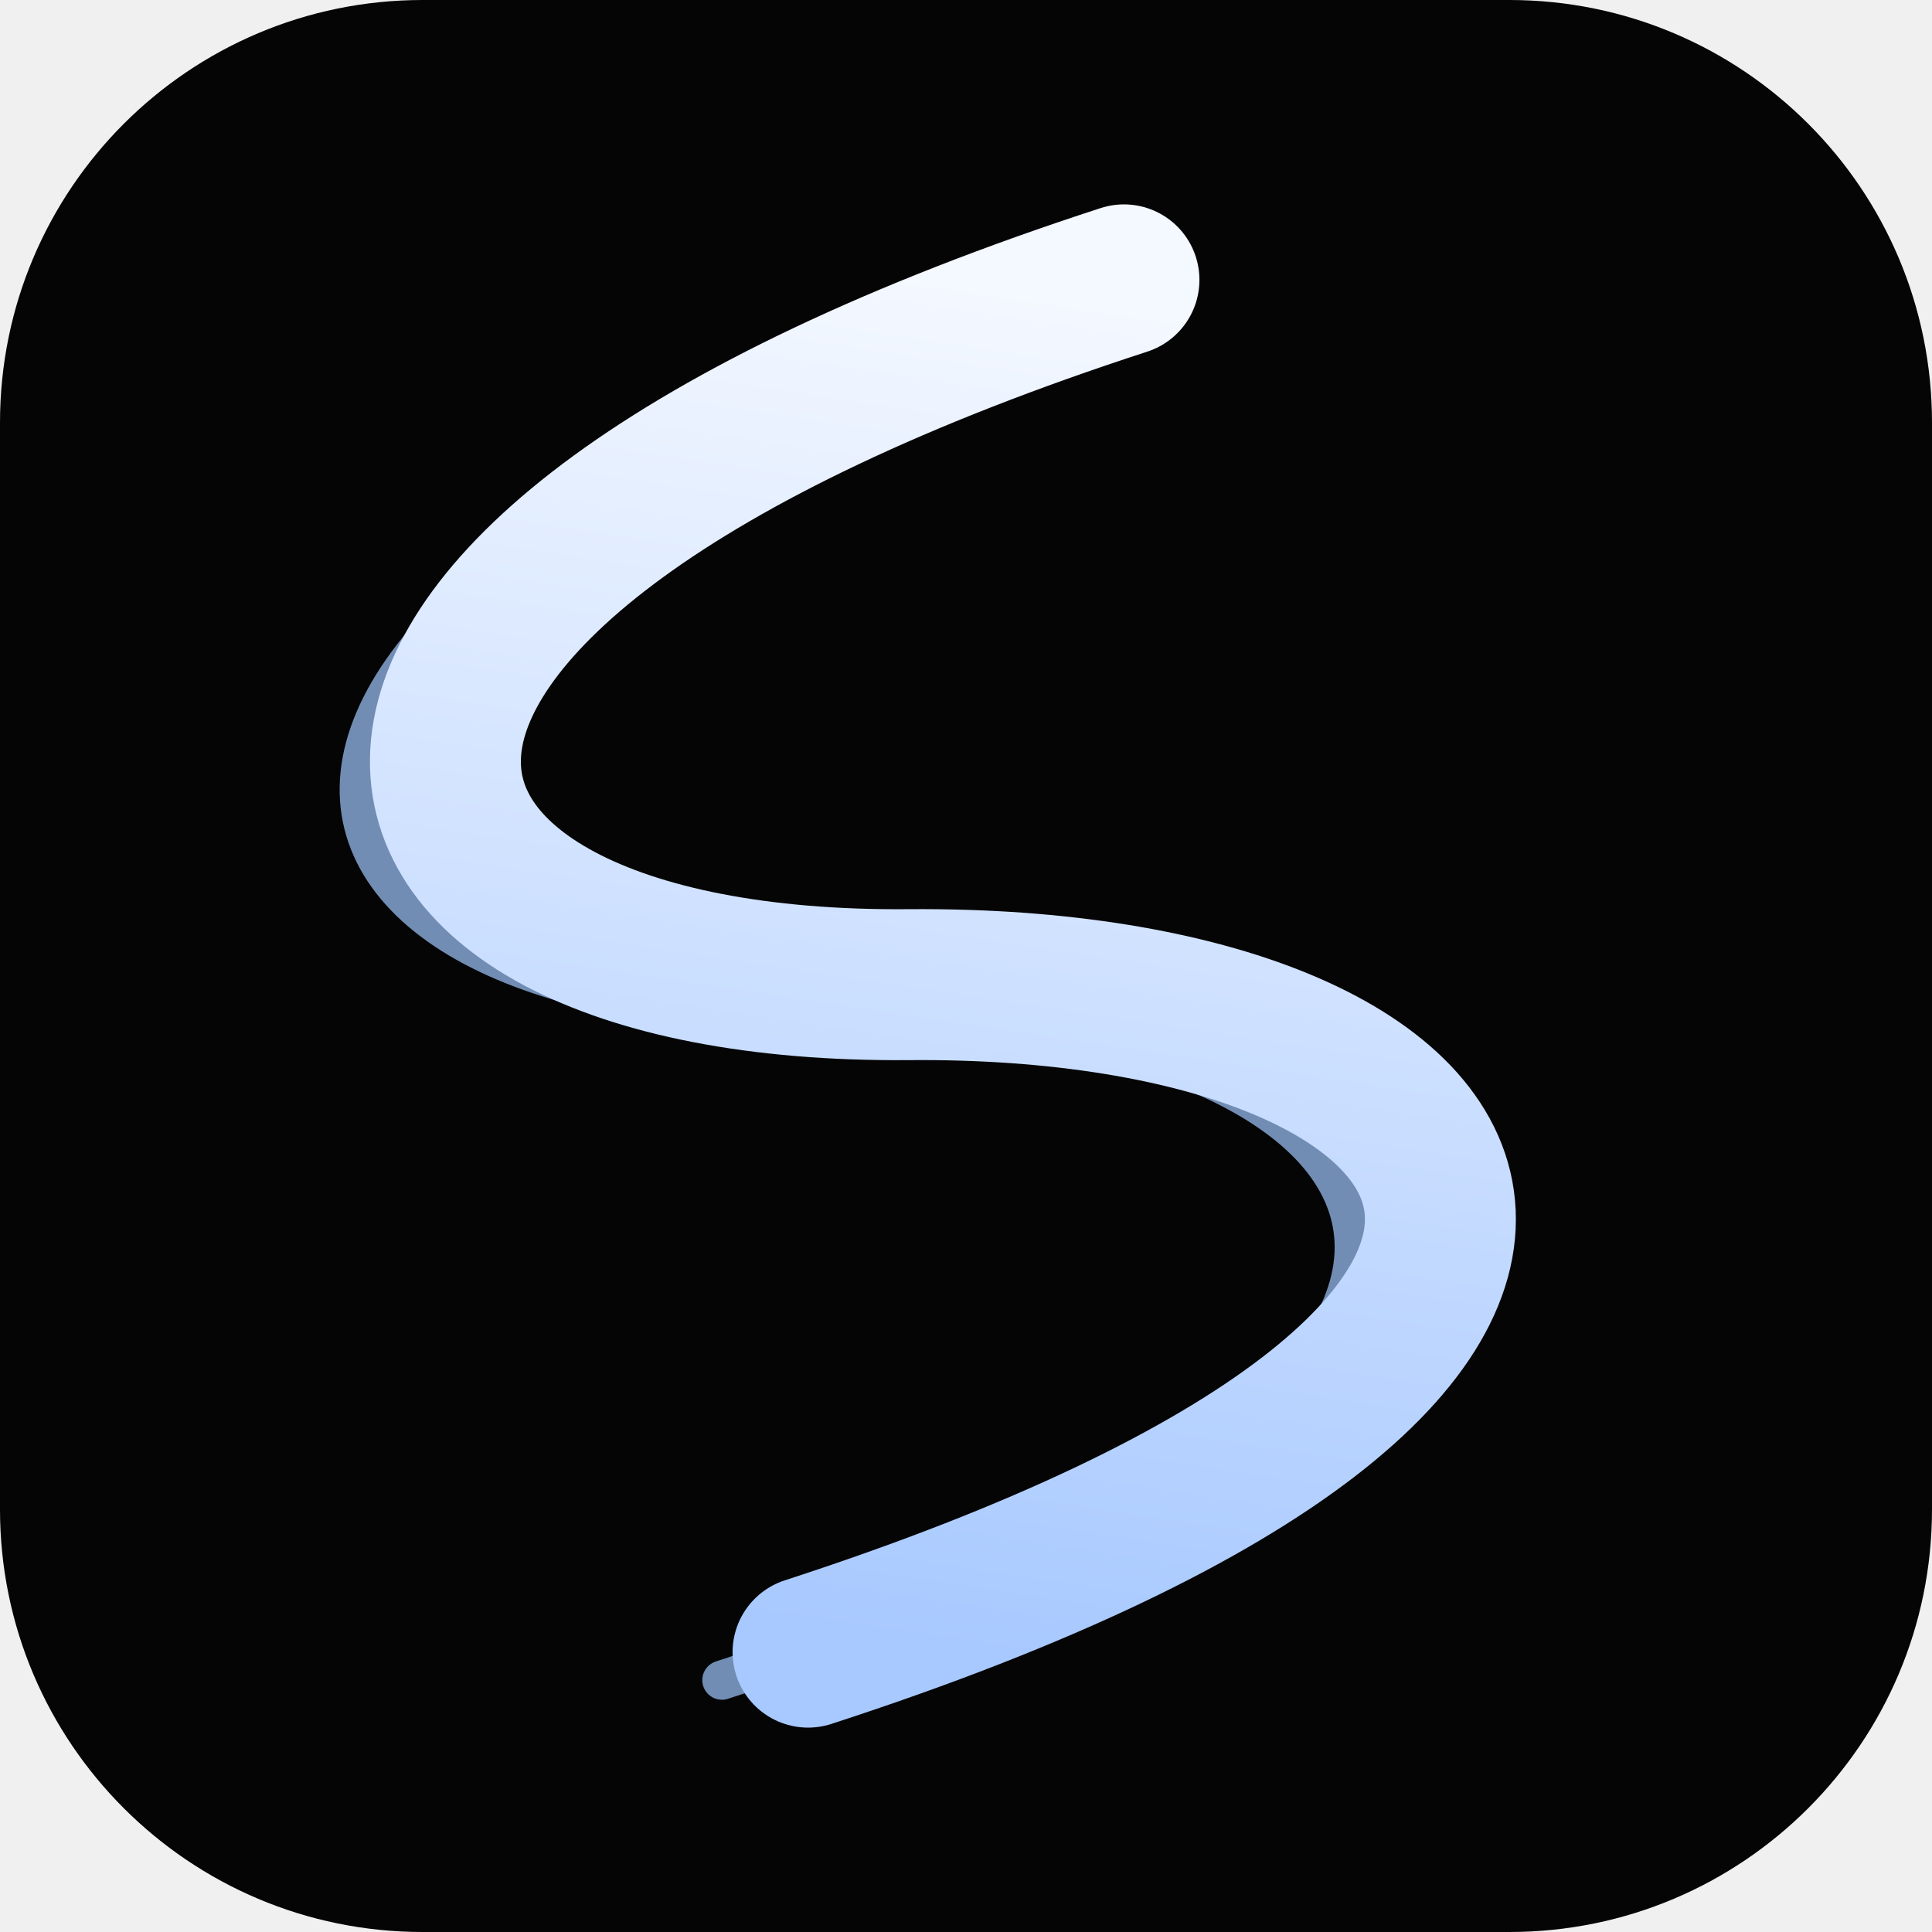
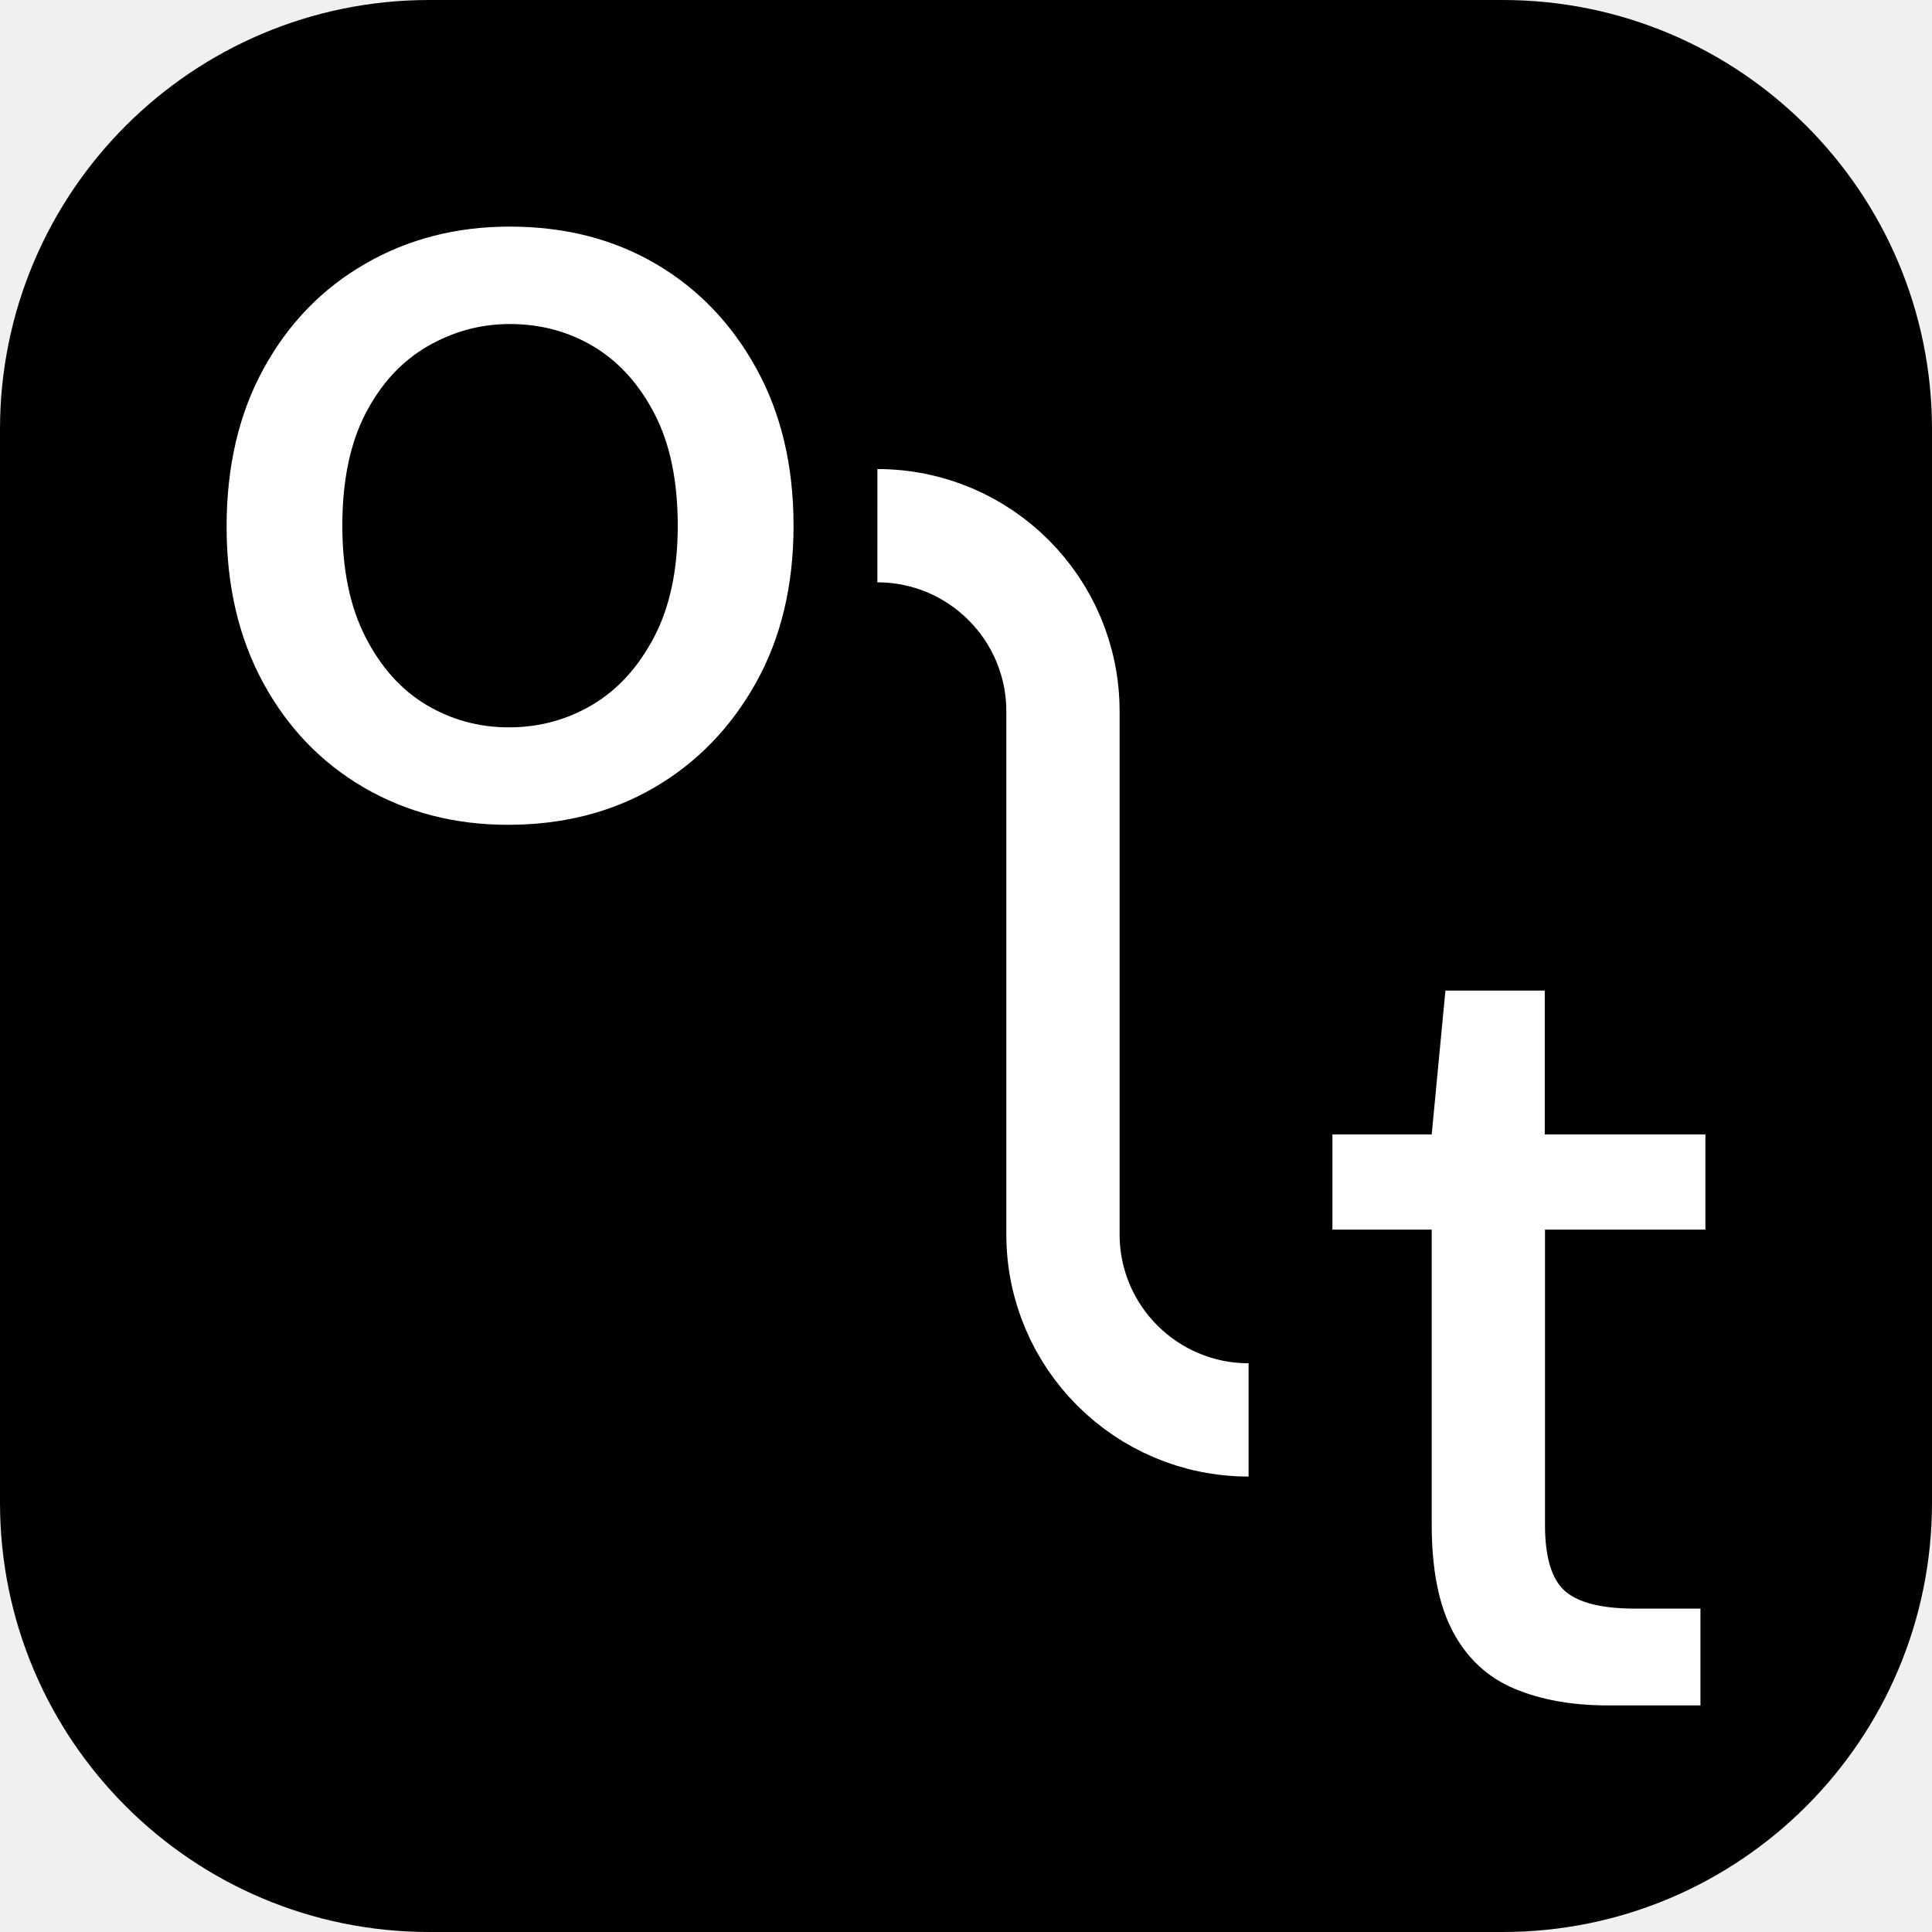
- <svg xmlns="http://www.w3.org/2000/svg" viewBox="0 0 64 64">
-   <defs>
-     <linearGradient id="river" x1="42" y1="12" x2="22" y2="52" gradientUnits="userSpaceOnUse">
-       <stop stop-color="#f4f8ff" />
-       <stop offset="1" stop-color="#a8c9ff" />
-     </linearGradient>
-   </defs>
-   <rect width="64" height="64" rx="14" fill="#050505" />
-   <g fill="none" stroke-linecap="round" transform="rotate(-18 32 32)">
-     <path d="M44 12C12 12 11 26 30 32S53 52 20 52" stroke="#8dafdf" stroke-width="1.3" transform="translate(-3 0)" opacity=".8" />
-     <path d="M44 12C12 12 11 26 30 32S53 52 20 52" stroke="url(#river)" stroke-width="5" />
-   </g>
+ <svg xmlns="http://www.w3.org/2000/svg" width="324" height="324" viewBox="0 0 324 324" fill="none">
+   <rect width="324" height="324" rx="72" fill="black" />
+   <path d="M85.19 138.32Q71.79 138.32 61.04 132.08Q50.3 125.83 44.15 114.53Q38 103.22 38 88.35Q38 73.1 44.23 61.78Q50.45 50.45 61.26 44.23Q72.06 38 85.47 38Q99.29 38 109.94 44.23Q120.59 50.45 126.83 61.78Q133.08 73.1 133.08 88.16Q133.08 103.22 126.76 114.53Q120.43 125.83 109.71 132.08Q98.98 138.32 85.19 138.32ZM85.35 121.98Q92.93 121.98 99.33 118.2Q105.73 114.41 109.7 106.83Q113.66 99.26 113.66 88.16Q113.66 76.91 109.77 69.41Q105.88 61.91 99.56 58.12Q93.24 54.34 85.5 54.34Q78.12 54.34 71.62 58.12Q65.13 61.91 61.27 69.41Q57.41 76.91 57.41 88.16Q57.41 99.26 61.29 106.83Q65.16 114.41 71.48 118.2Q77.81 121.98 85.35 121.98Z" fill="white" />
+   <path d="M269.62 286Q260.62 286 253.94 283.18Q247.27 280.37 243.69 273.7Q240.1 267.04 240.1 255.65V206.21H223.45V190.24H240.1L242.4 166.12H259.06V190.24H286V206.21H259.1V255.72Q259.1 263.88 262.46 266.83Q265.83 269.77 274.25 269.77H285.17V286Z" fill="white" />
+   <path d="M147.14 88.16A31.13 31.13 0 0 1 178.26 119.29V206.99A31.13 31.13 0 0 0 209.39 238.12" stroke="white" stroke-width="19" />
</svg>
